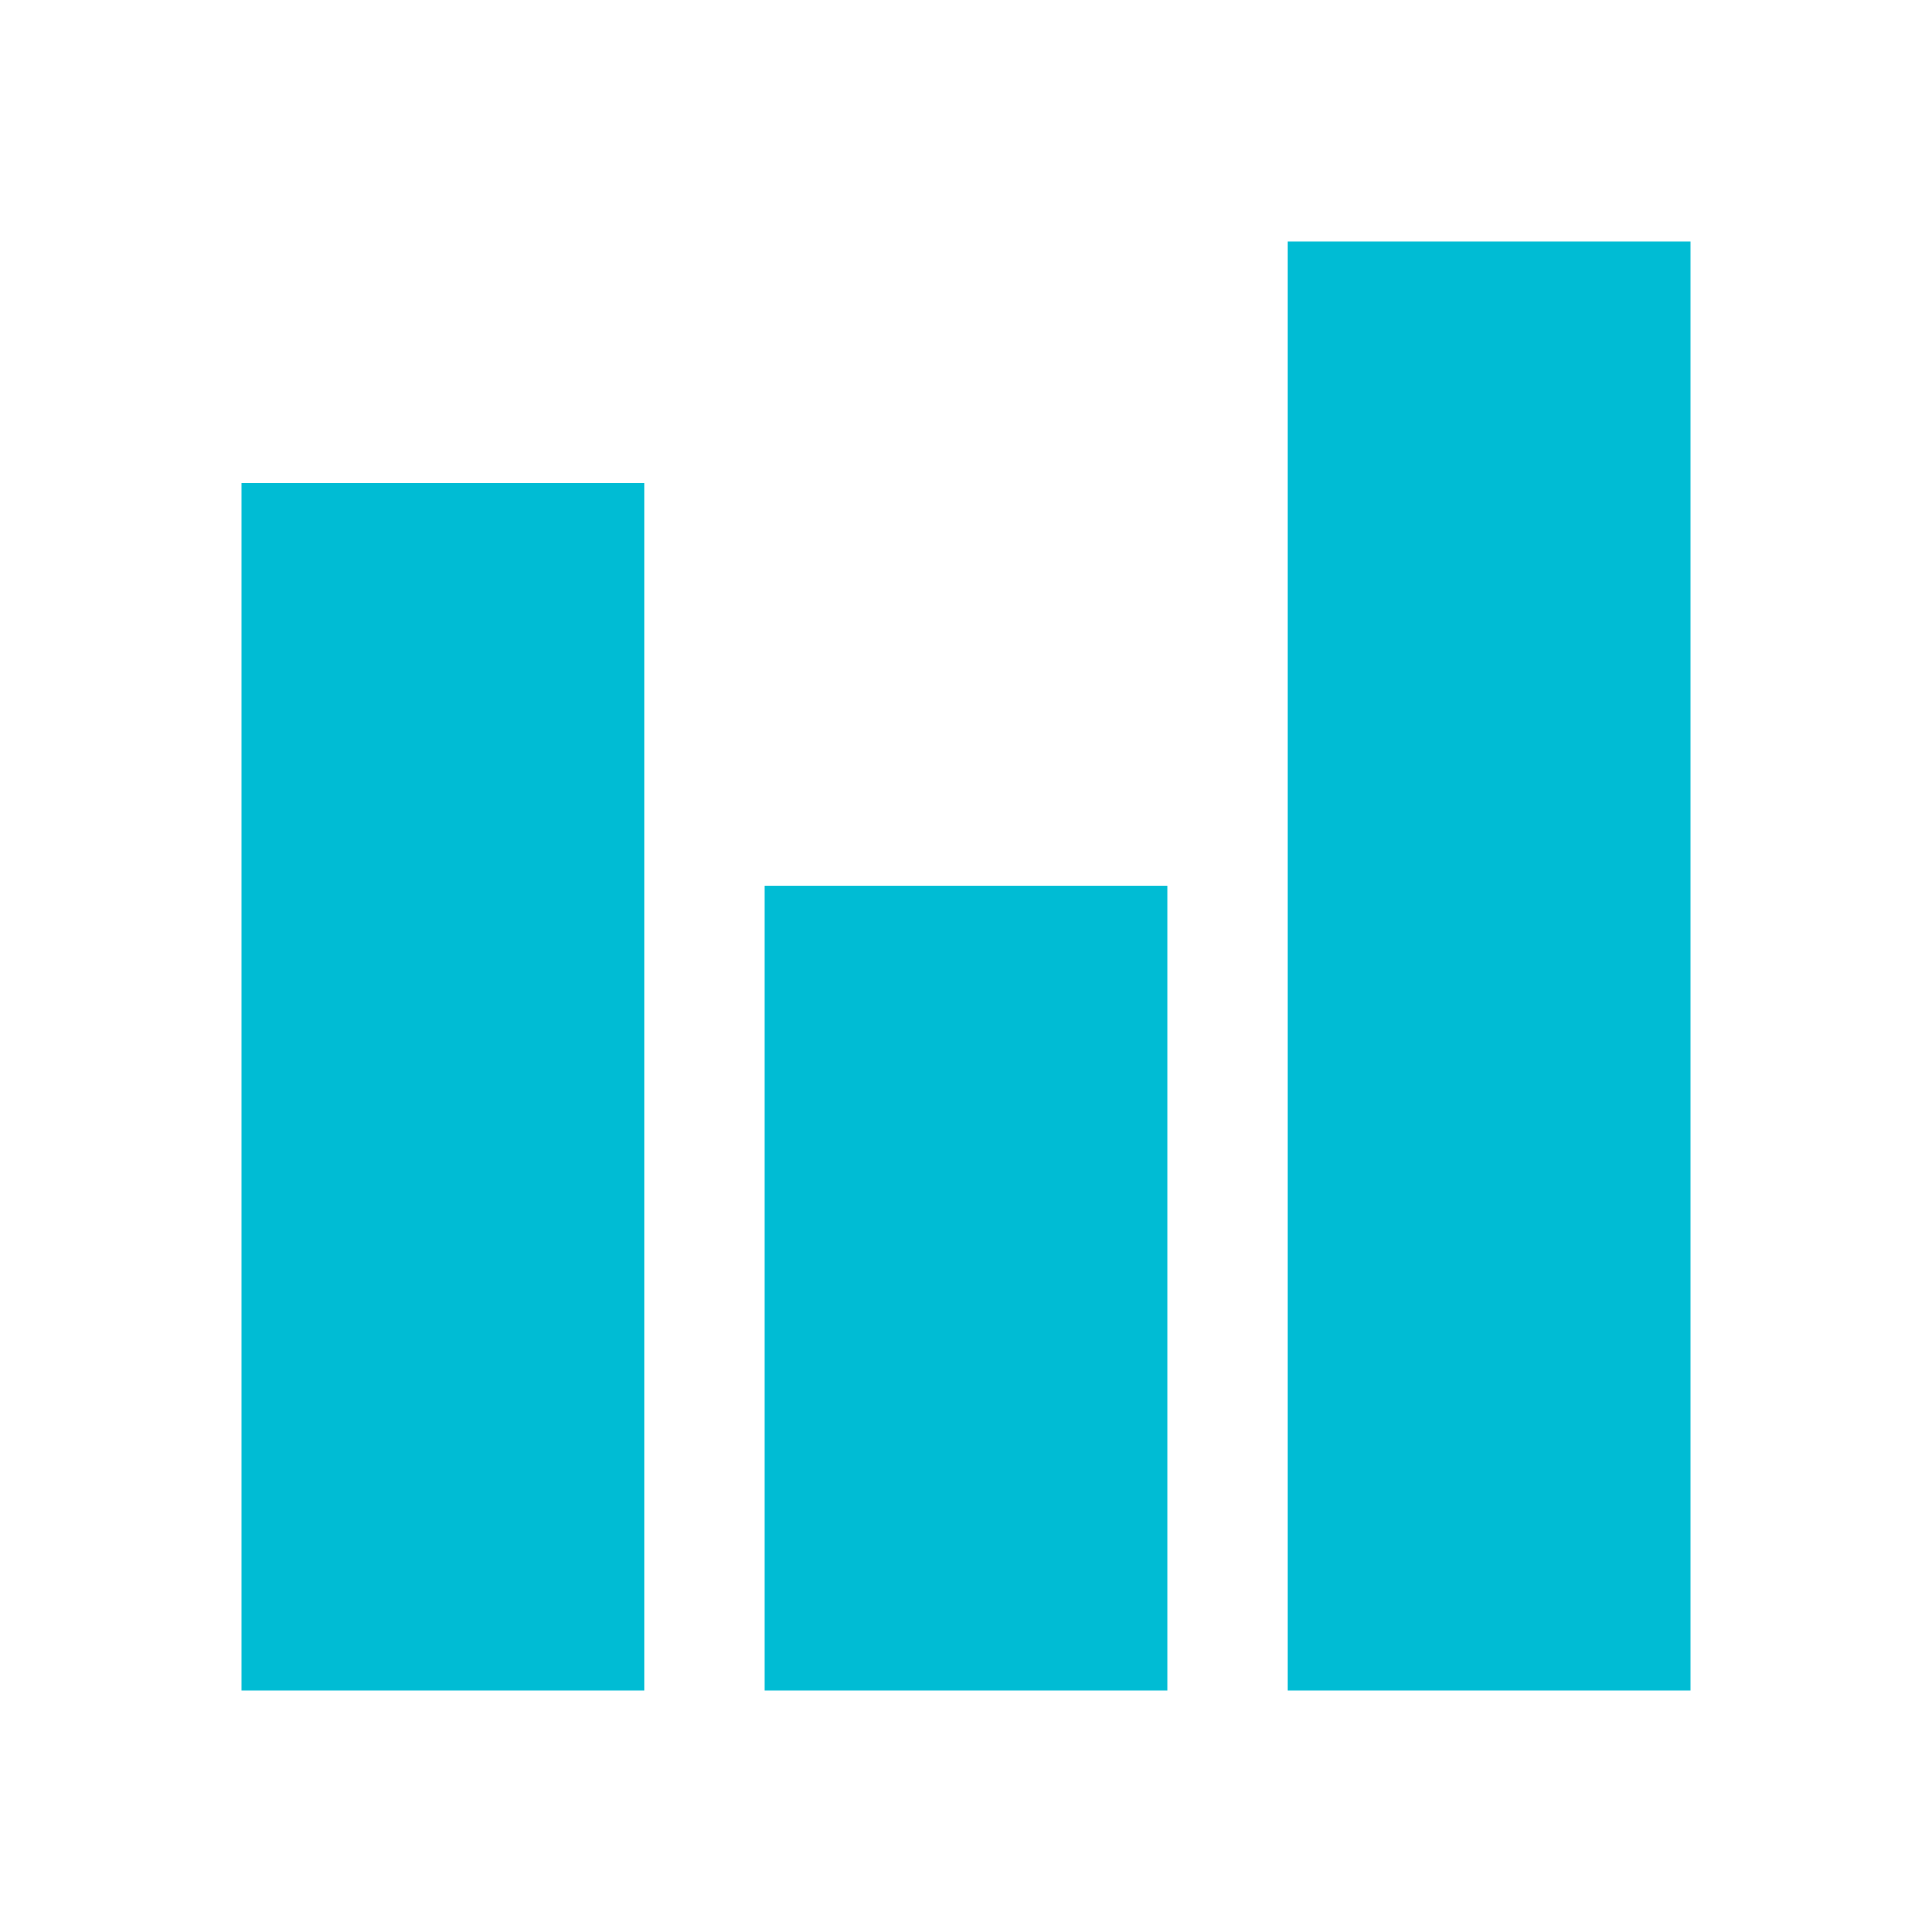
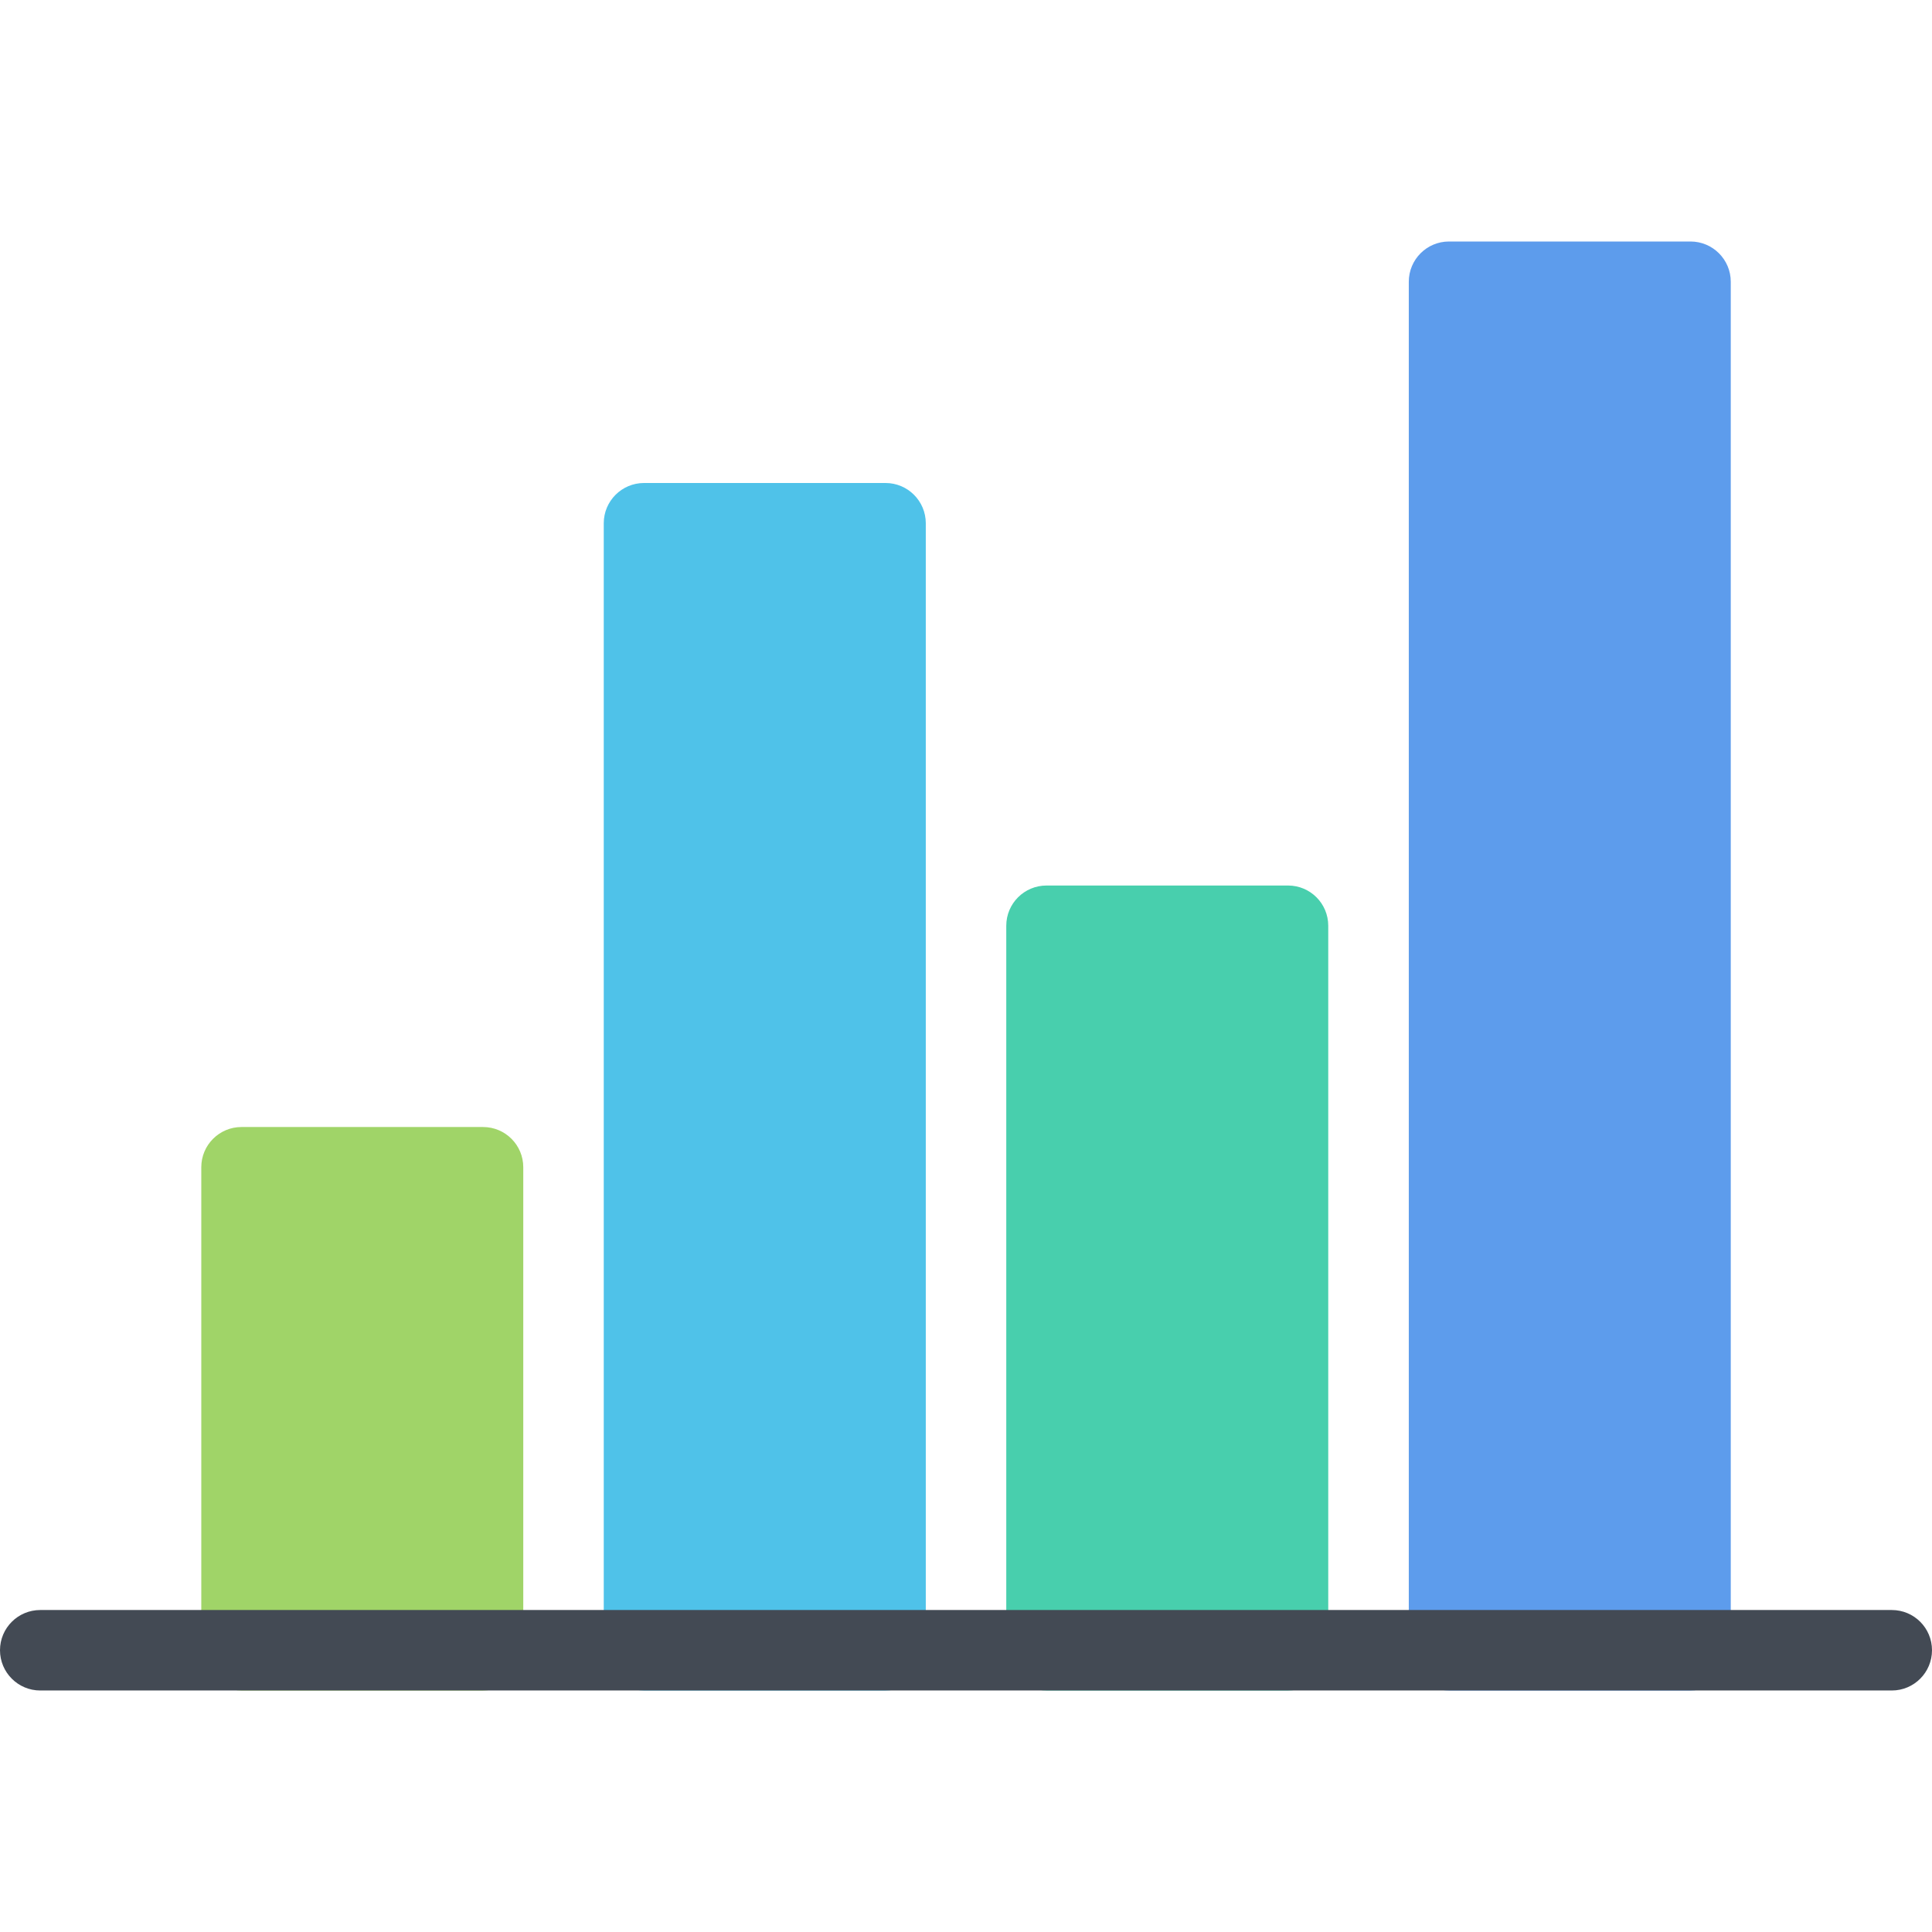
- <svg xmlns="http://www.w3.org/2000/svg" width="800px" height="800px" viewBox="0 0 1024 1024" class="icon" version="1.1">
-   <path d="M405.333 469.333h213.333v426.667H405.333zM128 256h213.333v640H128zM682.667 128h213.333v768H682.667z" fill="#00BCD4" />
+ <svg xmlns="http://www.w3.org/2000/svg" height="800px" width="800px" version="1.1" id="Layer_1" viewBox="0 0 511.883 511.883" xml:space="preserve">
+   <path style="fill:#A0D468;" d="M138.64,437.228c0,5.89-4.765,10.67-10.67,10.67H63.985c-5.873,0-10.653-4.78-10.653-10.67V309.257  c0-5.889,4.78-10.654,10.653-10.654h63.985c5.905,0,10.67,4.766,10.67,10.654L138.64,437.228L138.64,437.228z" />
+   <path style="fill:#4FC2E9;" d="M245.288,437.228c0,5.89-4.78,10.67-10.67,10.67h-63.985c-5.889,0-10.669-4.78-10.669-10.67V138.639  c0-5.89,4.78-10.669,10.669-10.669h63.985c5.89,0,10.67,4.779,10.67,10.669V437.228z" />
+   <path style="fill:#48CFAD;" d="M351.92,437.228c0,5.89-4.765,10.67-10.654,10.67h-63.985c-5.89,0-10.67-4.78-10.67-10.67V245.271  c0-5.89,4.78-10.653,10.67-10.653h63.984c5.89,0,10.654,4.764,10.654,10.653v191.956H351.92z" />
+   <path style="fill:#5D9CEC;" d="M458.567,437.228c0,5.89-4.78,10.67-10.669,10.67h-63.986c-5.889,0-10.653-4.78-10.653-10.67V74.654  c0-5.89,4.765-10.669,10.653-10.669h63.986c5.889,0,10.669,4.779,10.669,10.669V437.228z" />
+   <path style="fill:#434A54;" d="M501.229,426.574H10.67c-5.89,0-10.67,4.764-10.67,10.653s4.78,10.67,10.67,10.67h490.56  c5.89,0,10.653-4.78,10.653-10.67S507.119,426.574,501.229,426.574z" />
</svg>
